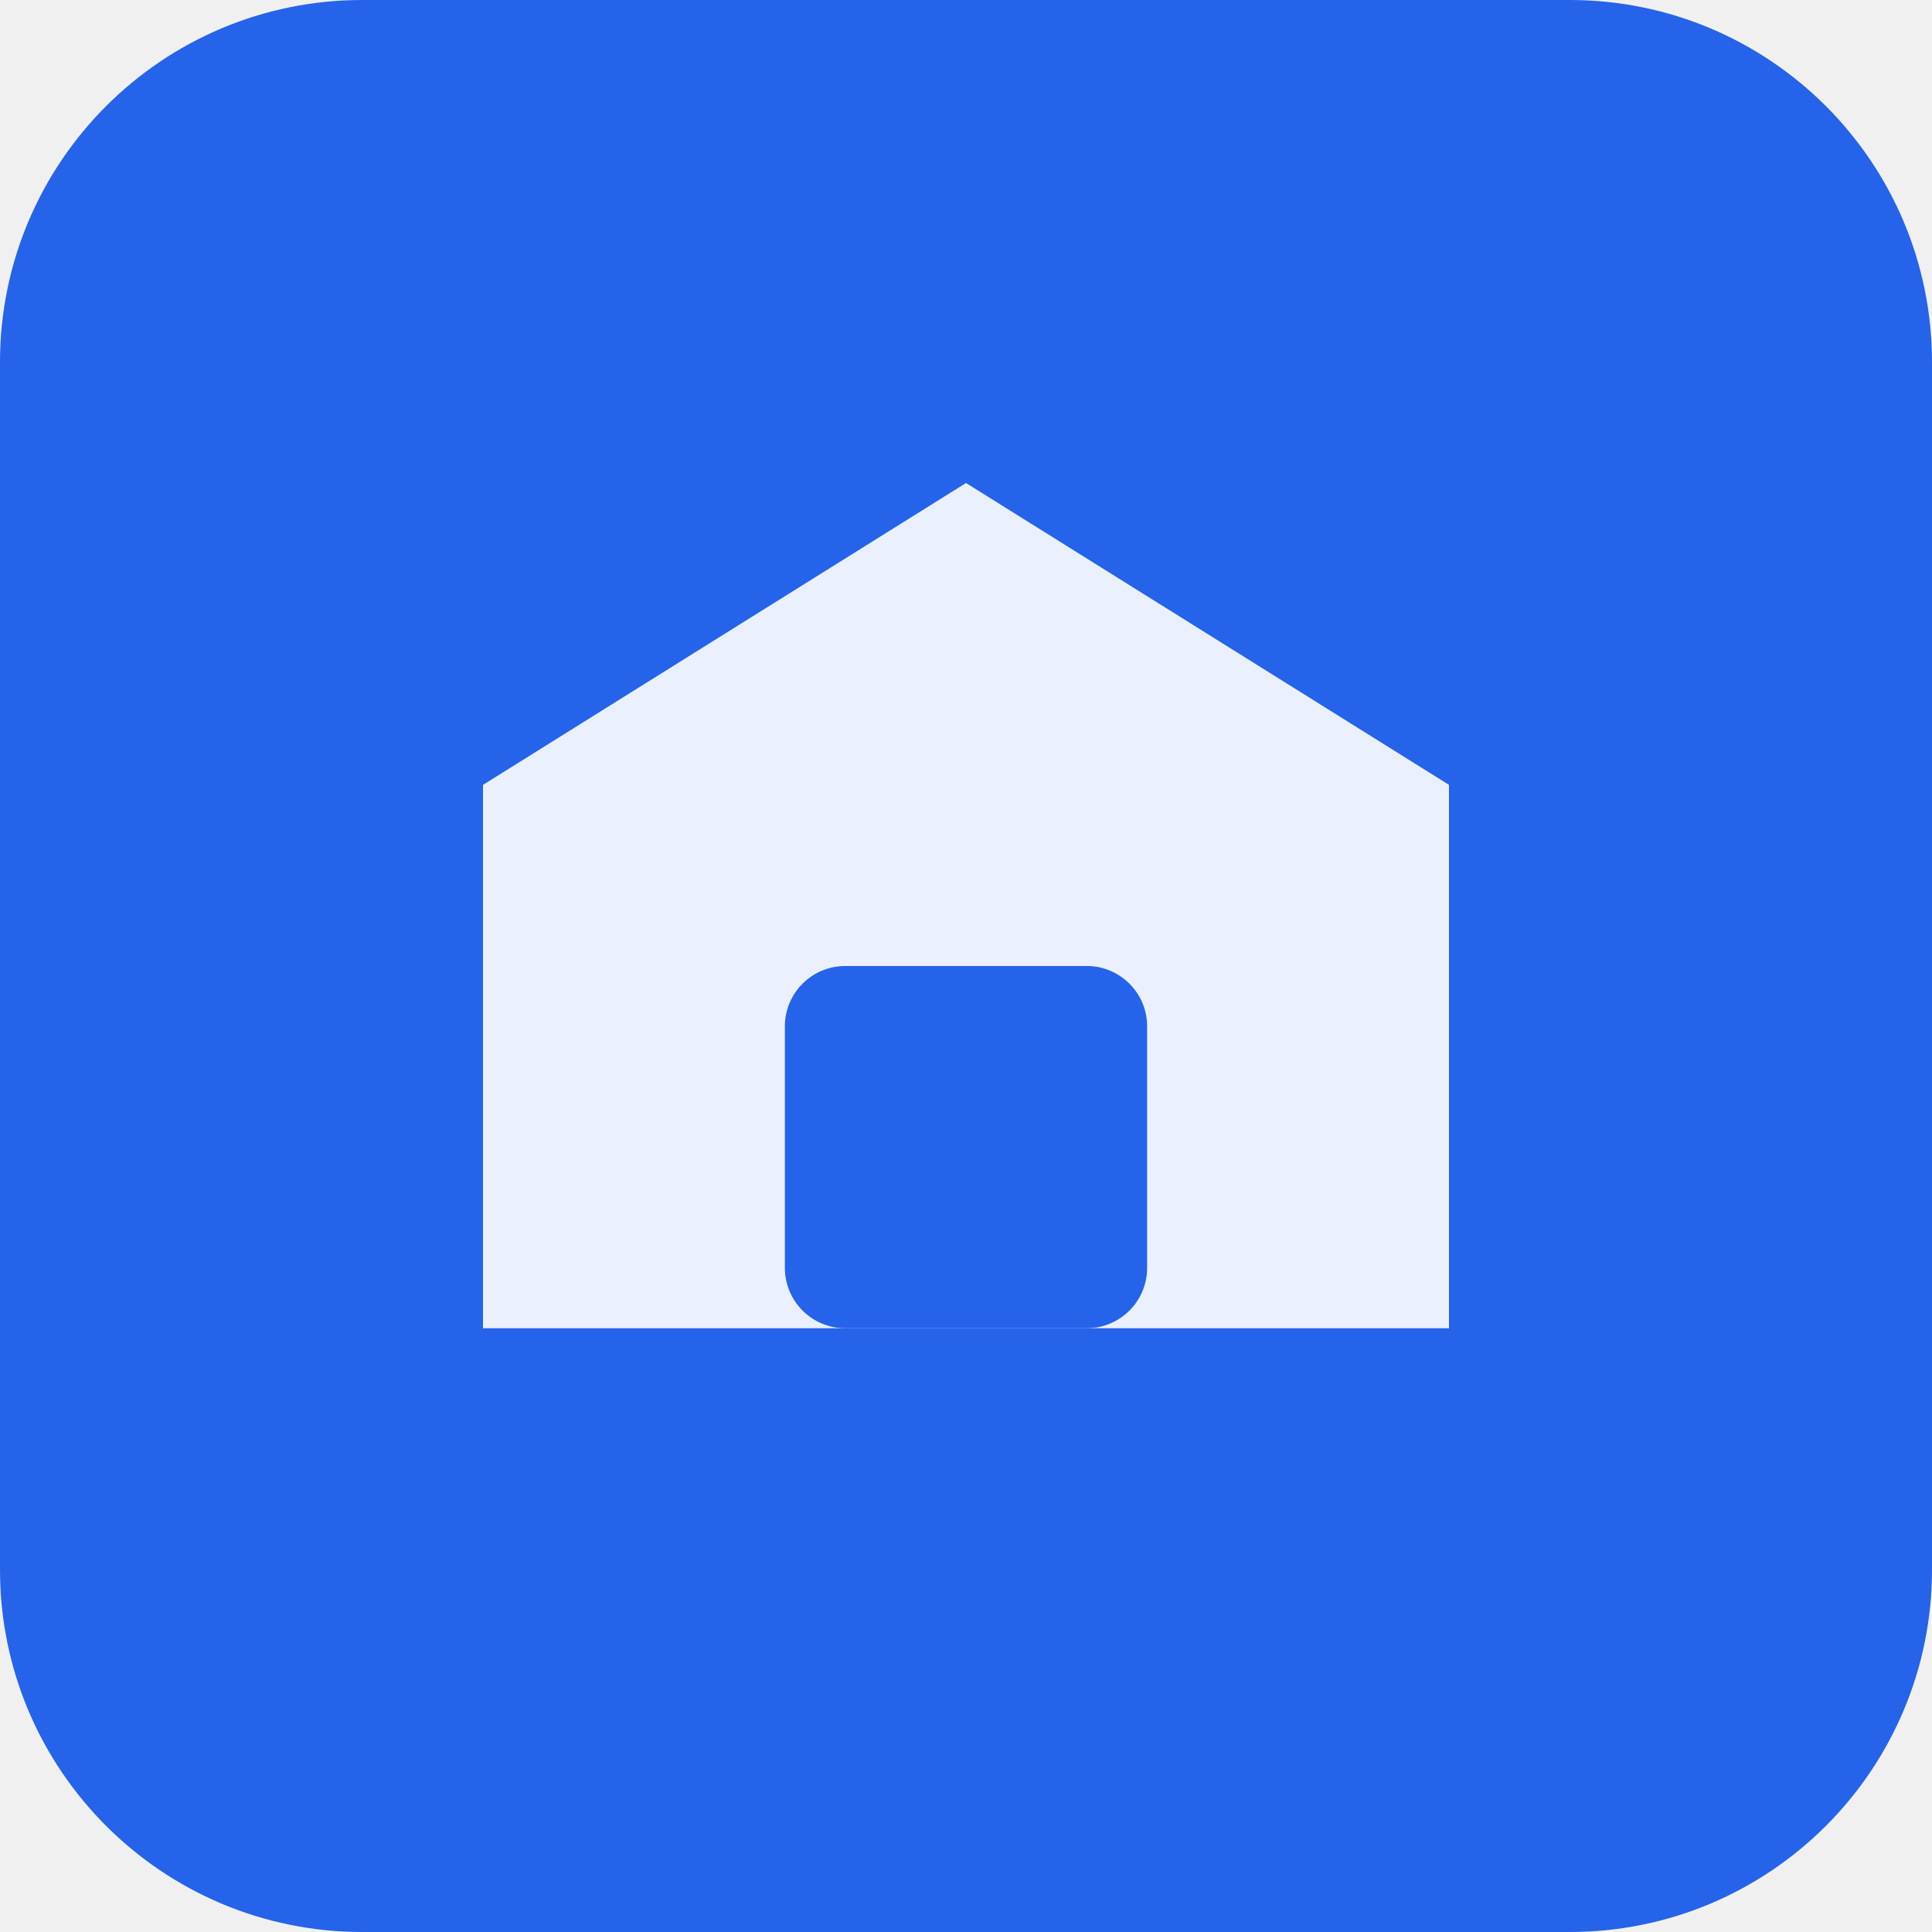
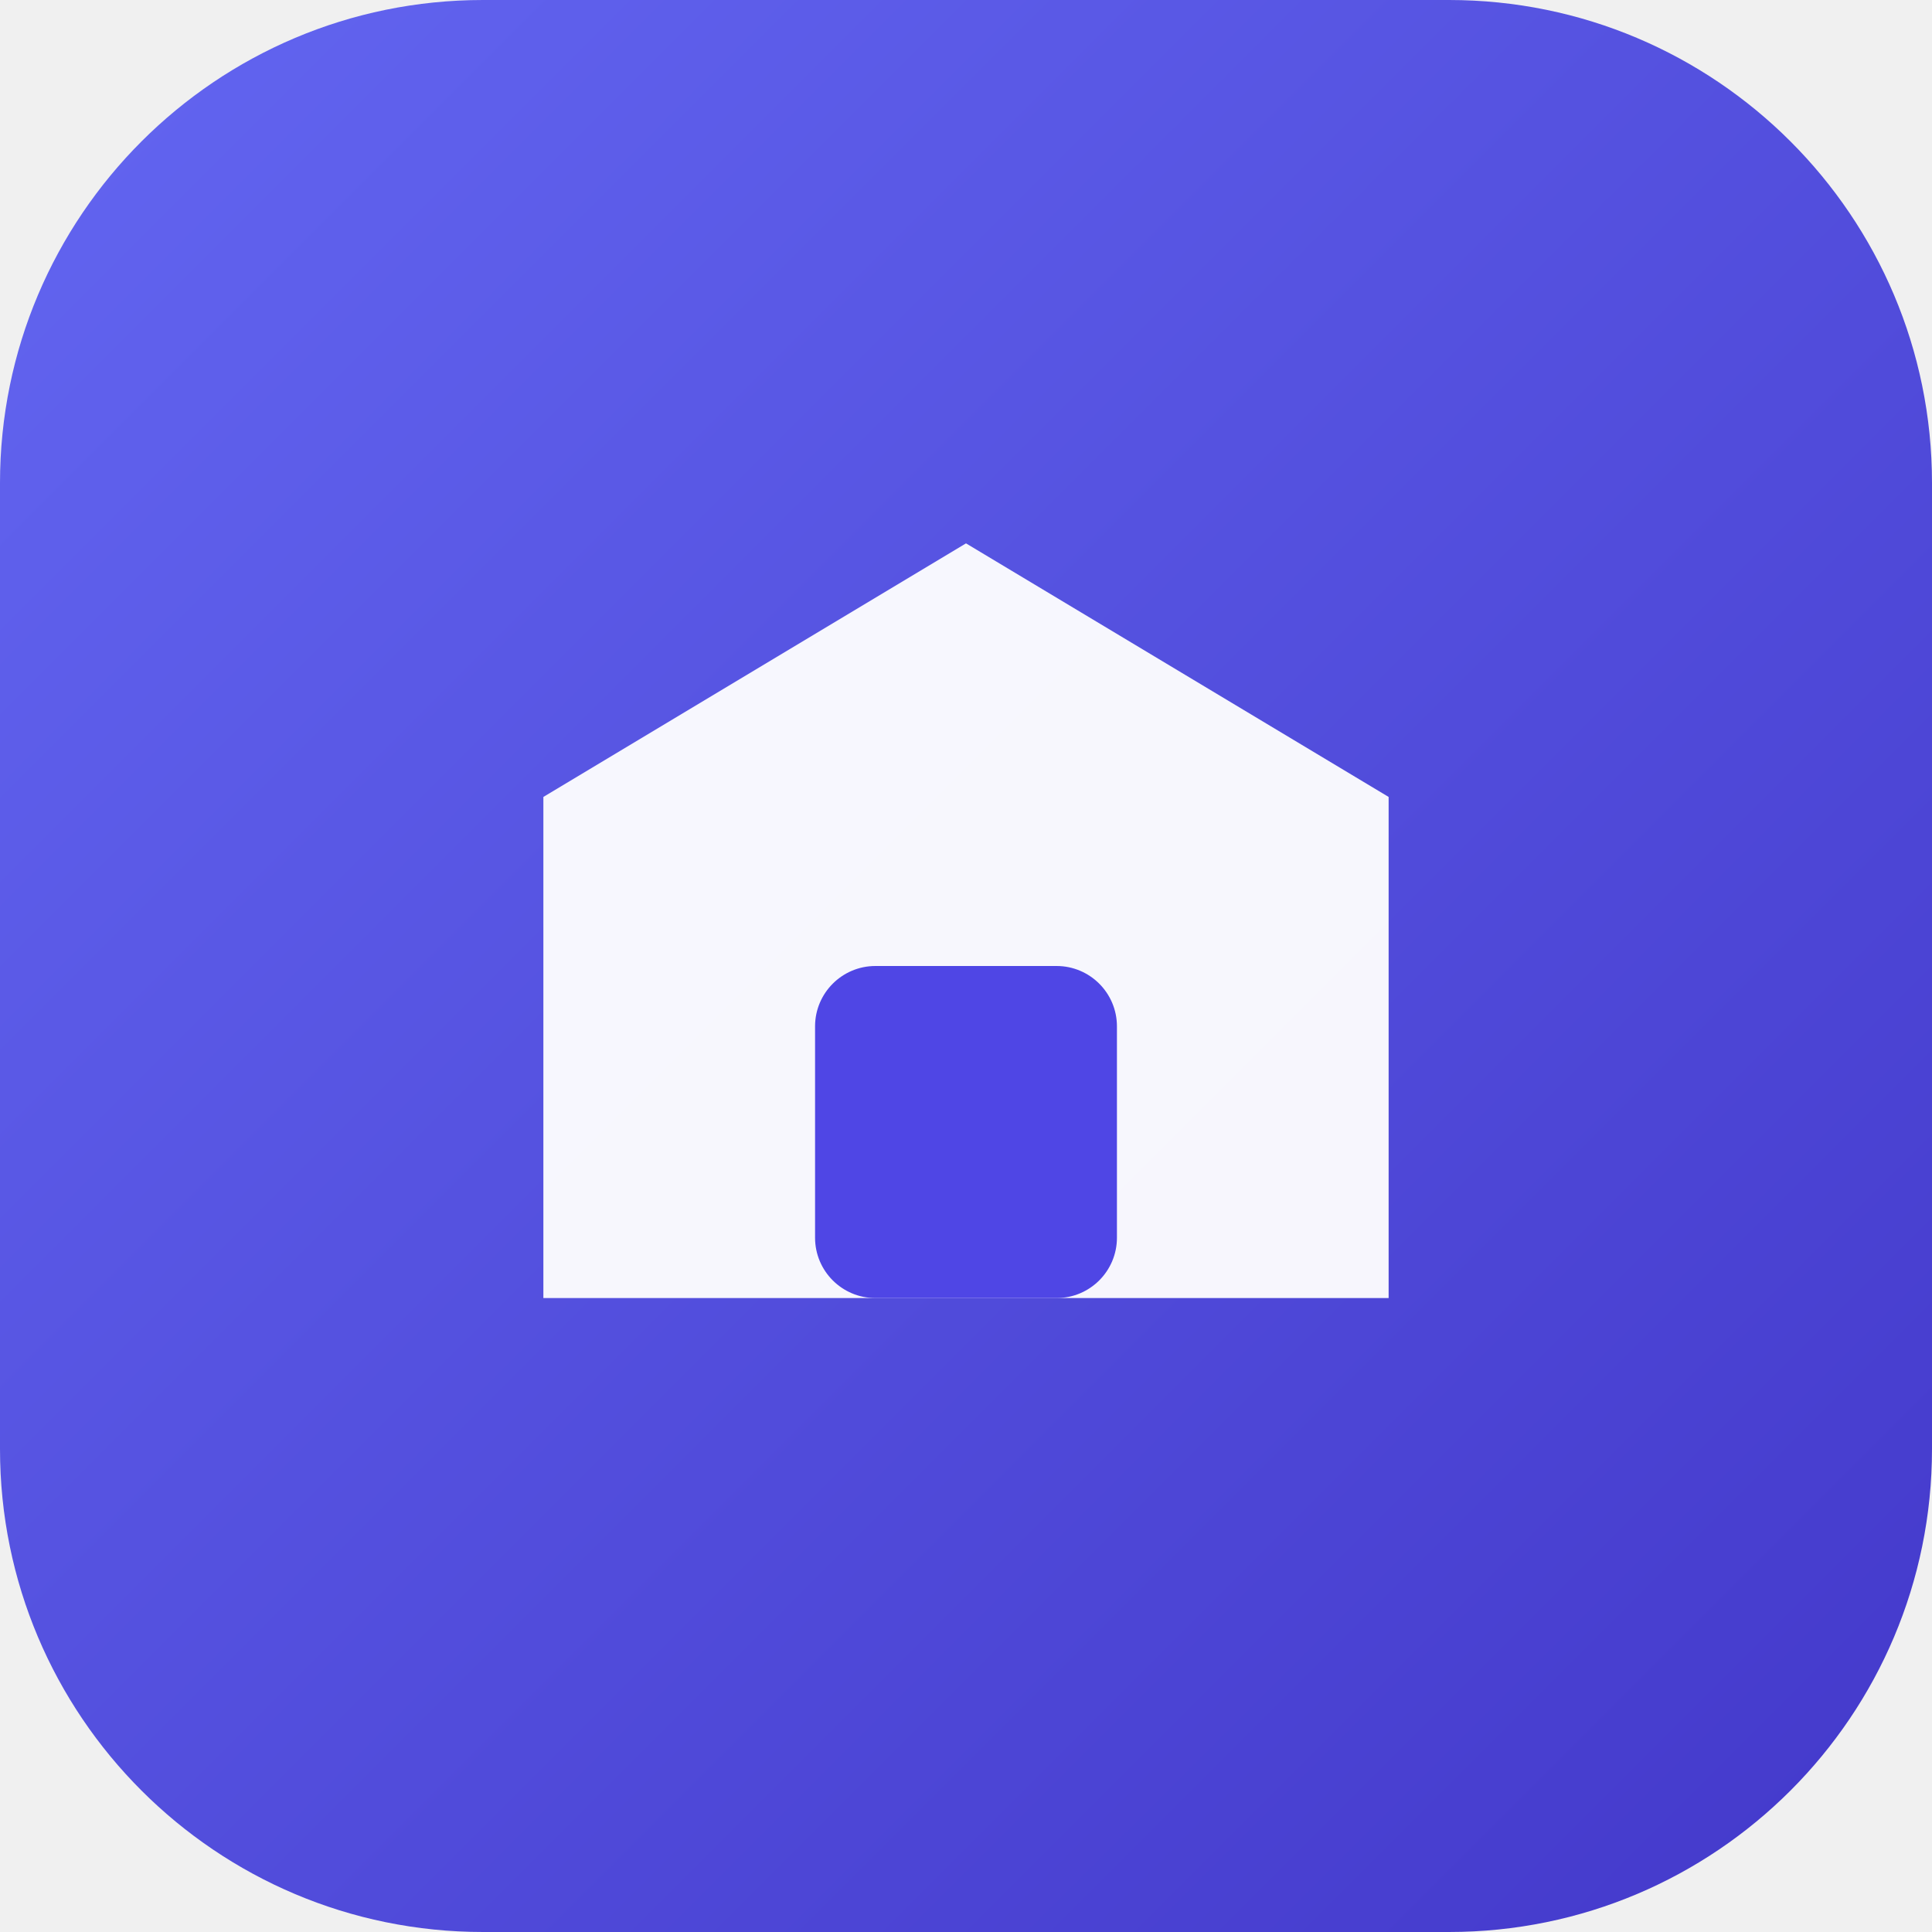
<svg xmlns="http://www.w3.org/2000/svg" viewBox="0 0 32 32" fill="none">
-   <rect width="32" height="32" rx="6" fill="#2563eb" />
-   <path d="M8 22V13l8-5 8 5v9H8z" fill="white" fill-opacity="0.9" />
-   <rect x="13" y="16" width="6" height="6" rx="1" fill="#2563eb" />
+   <defs>
+     <linearGradient id="g" x1="0" y1="0" x2="32" y2="32" gradientUnits="userSpaceOnUse">
+       <stop stop-color="#6366f1" />
+       <stop offset="1" stop-color="#4338ca" />
+     </linearGradient>
+   </defs>
+   <rect width="32" height="32" rx="8" fill="url(#g)" />
+   <path d="M9 21.5V13.2L16 9l7 4.2v8.3H9z" fill="white" fill-opacity="0.95" />
+   <rect x="13.5" y="16" width="5" height="5.5" rx="1" fill="#4f46e5" />
</svg>
